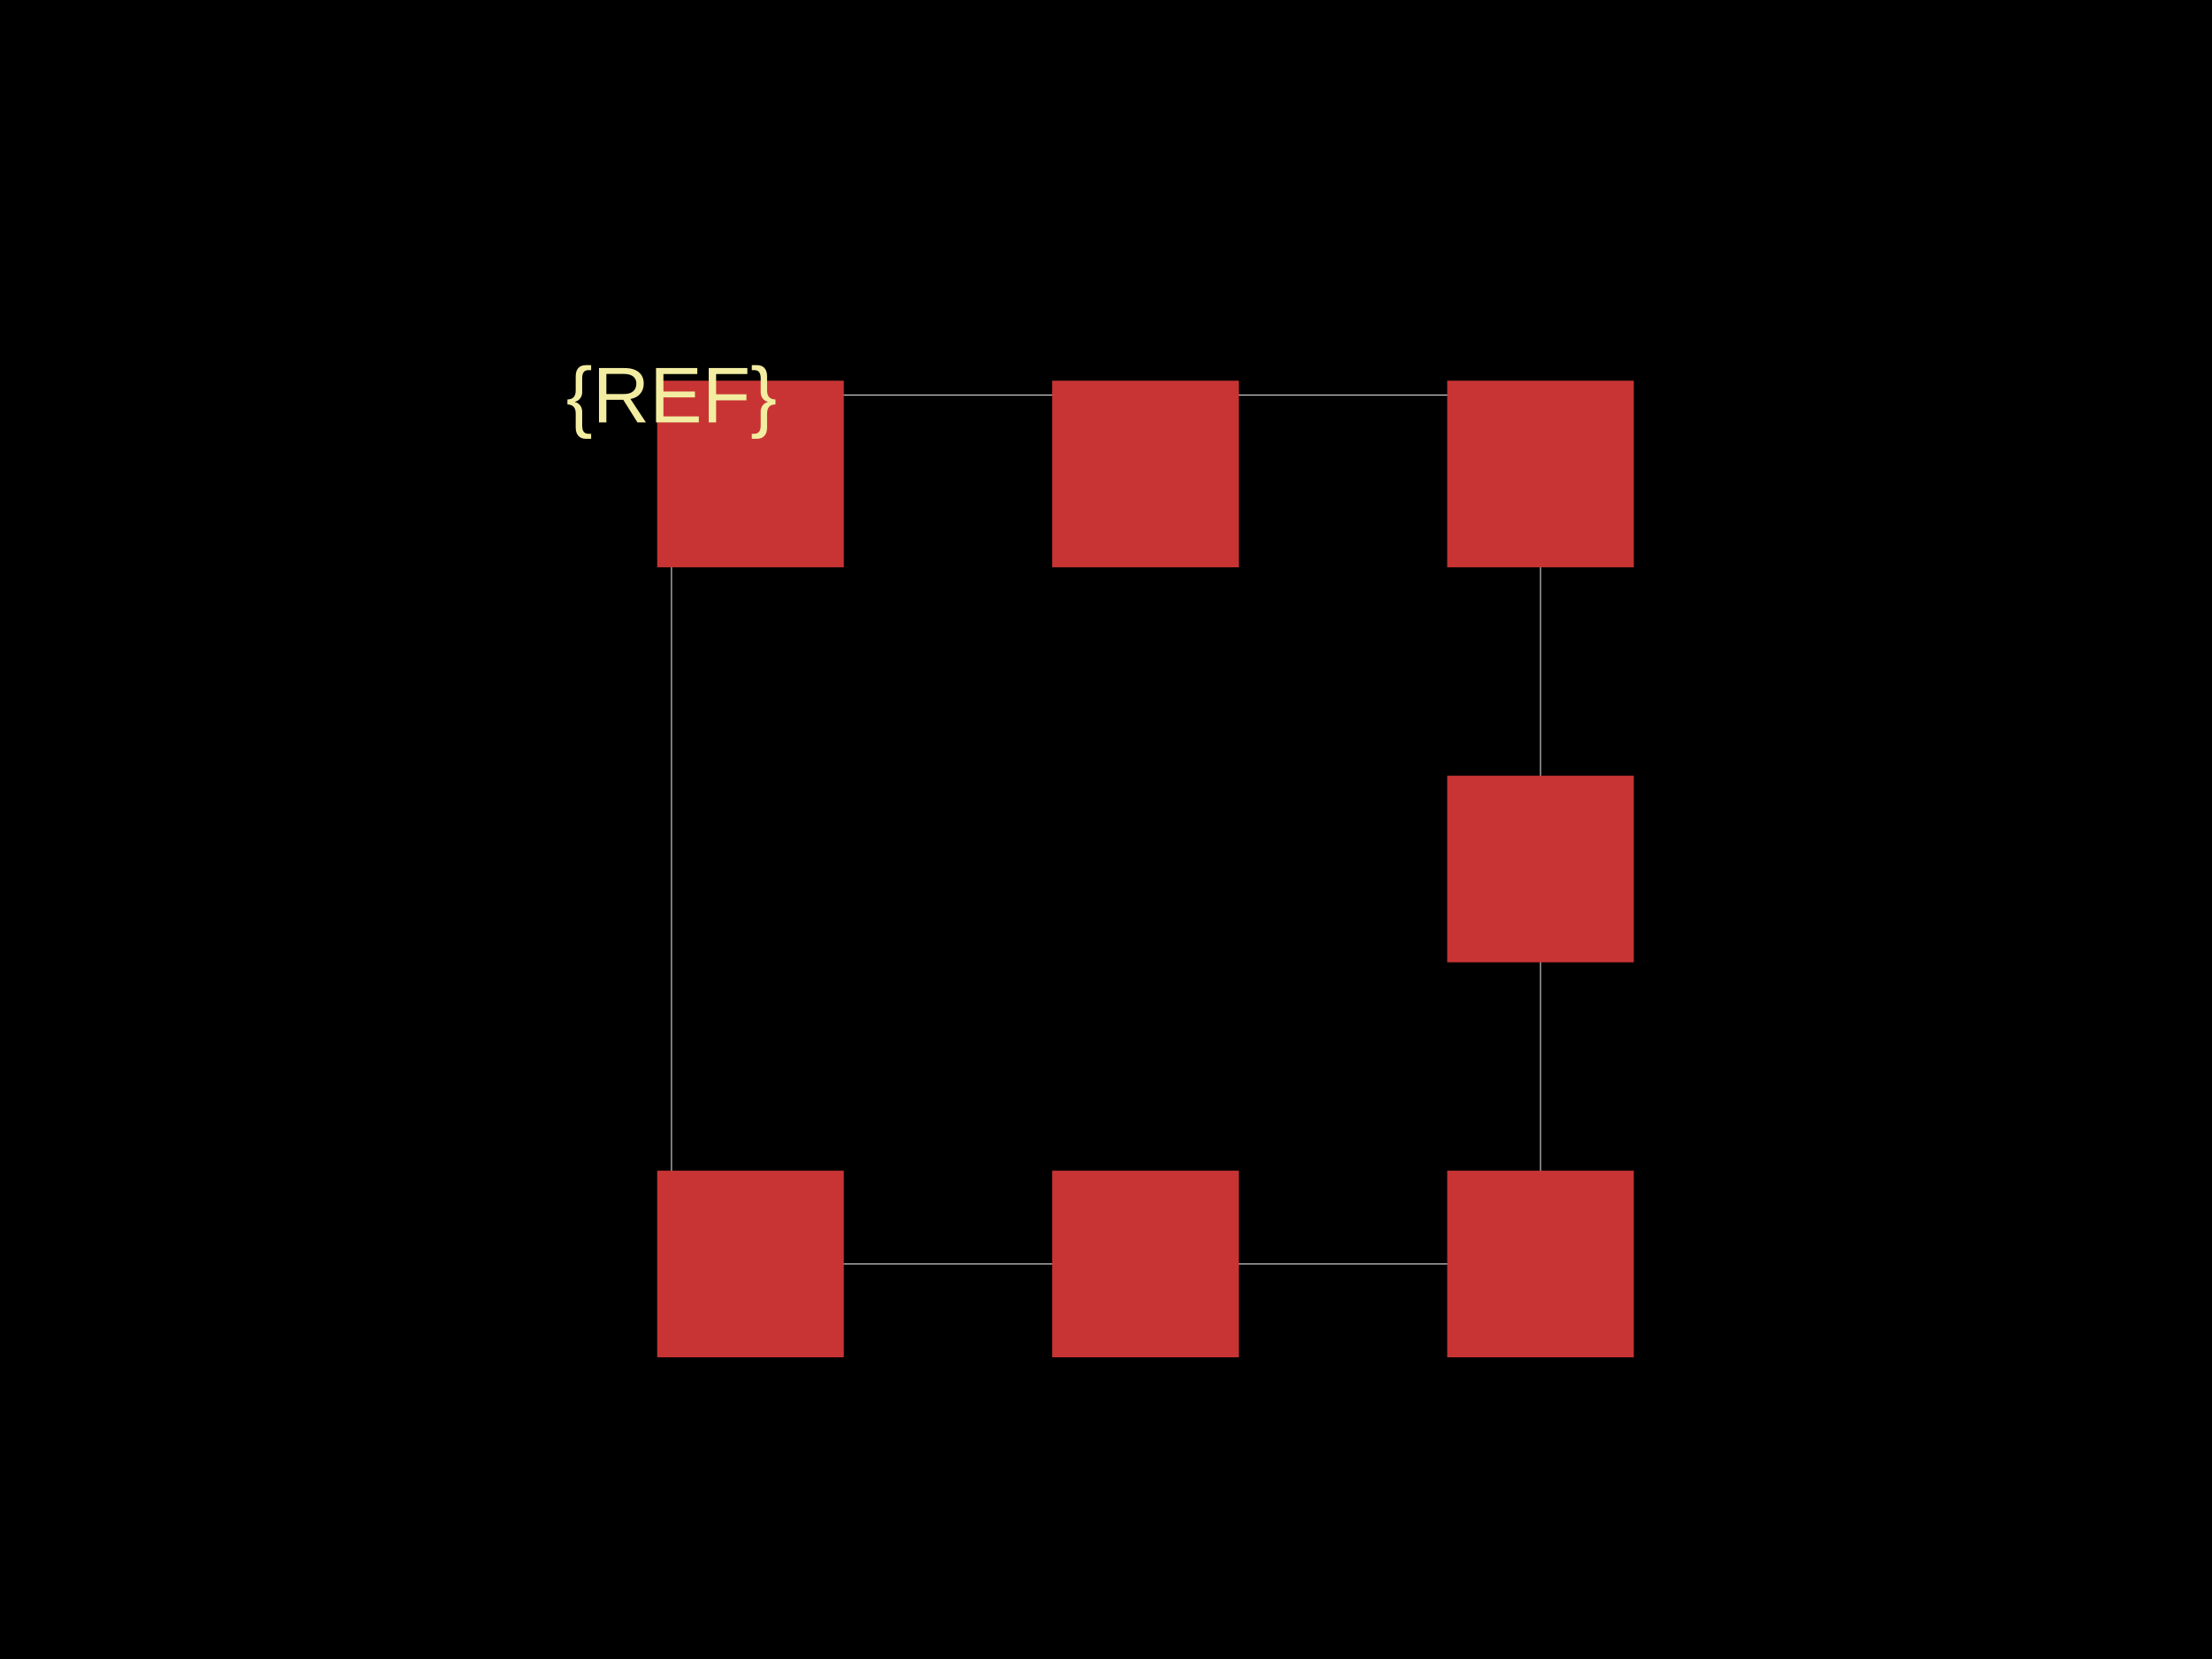
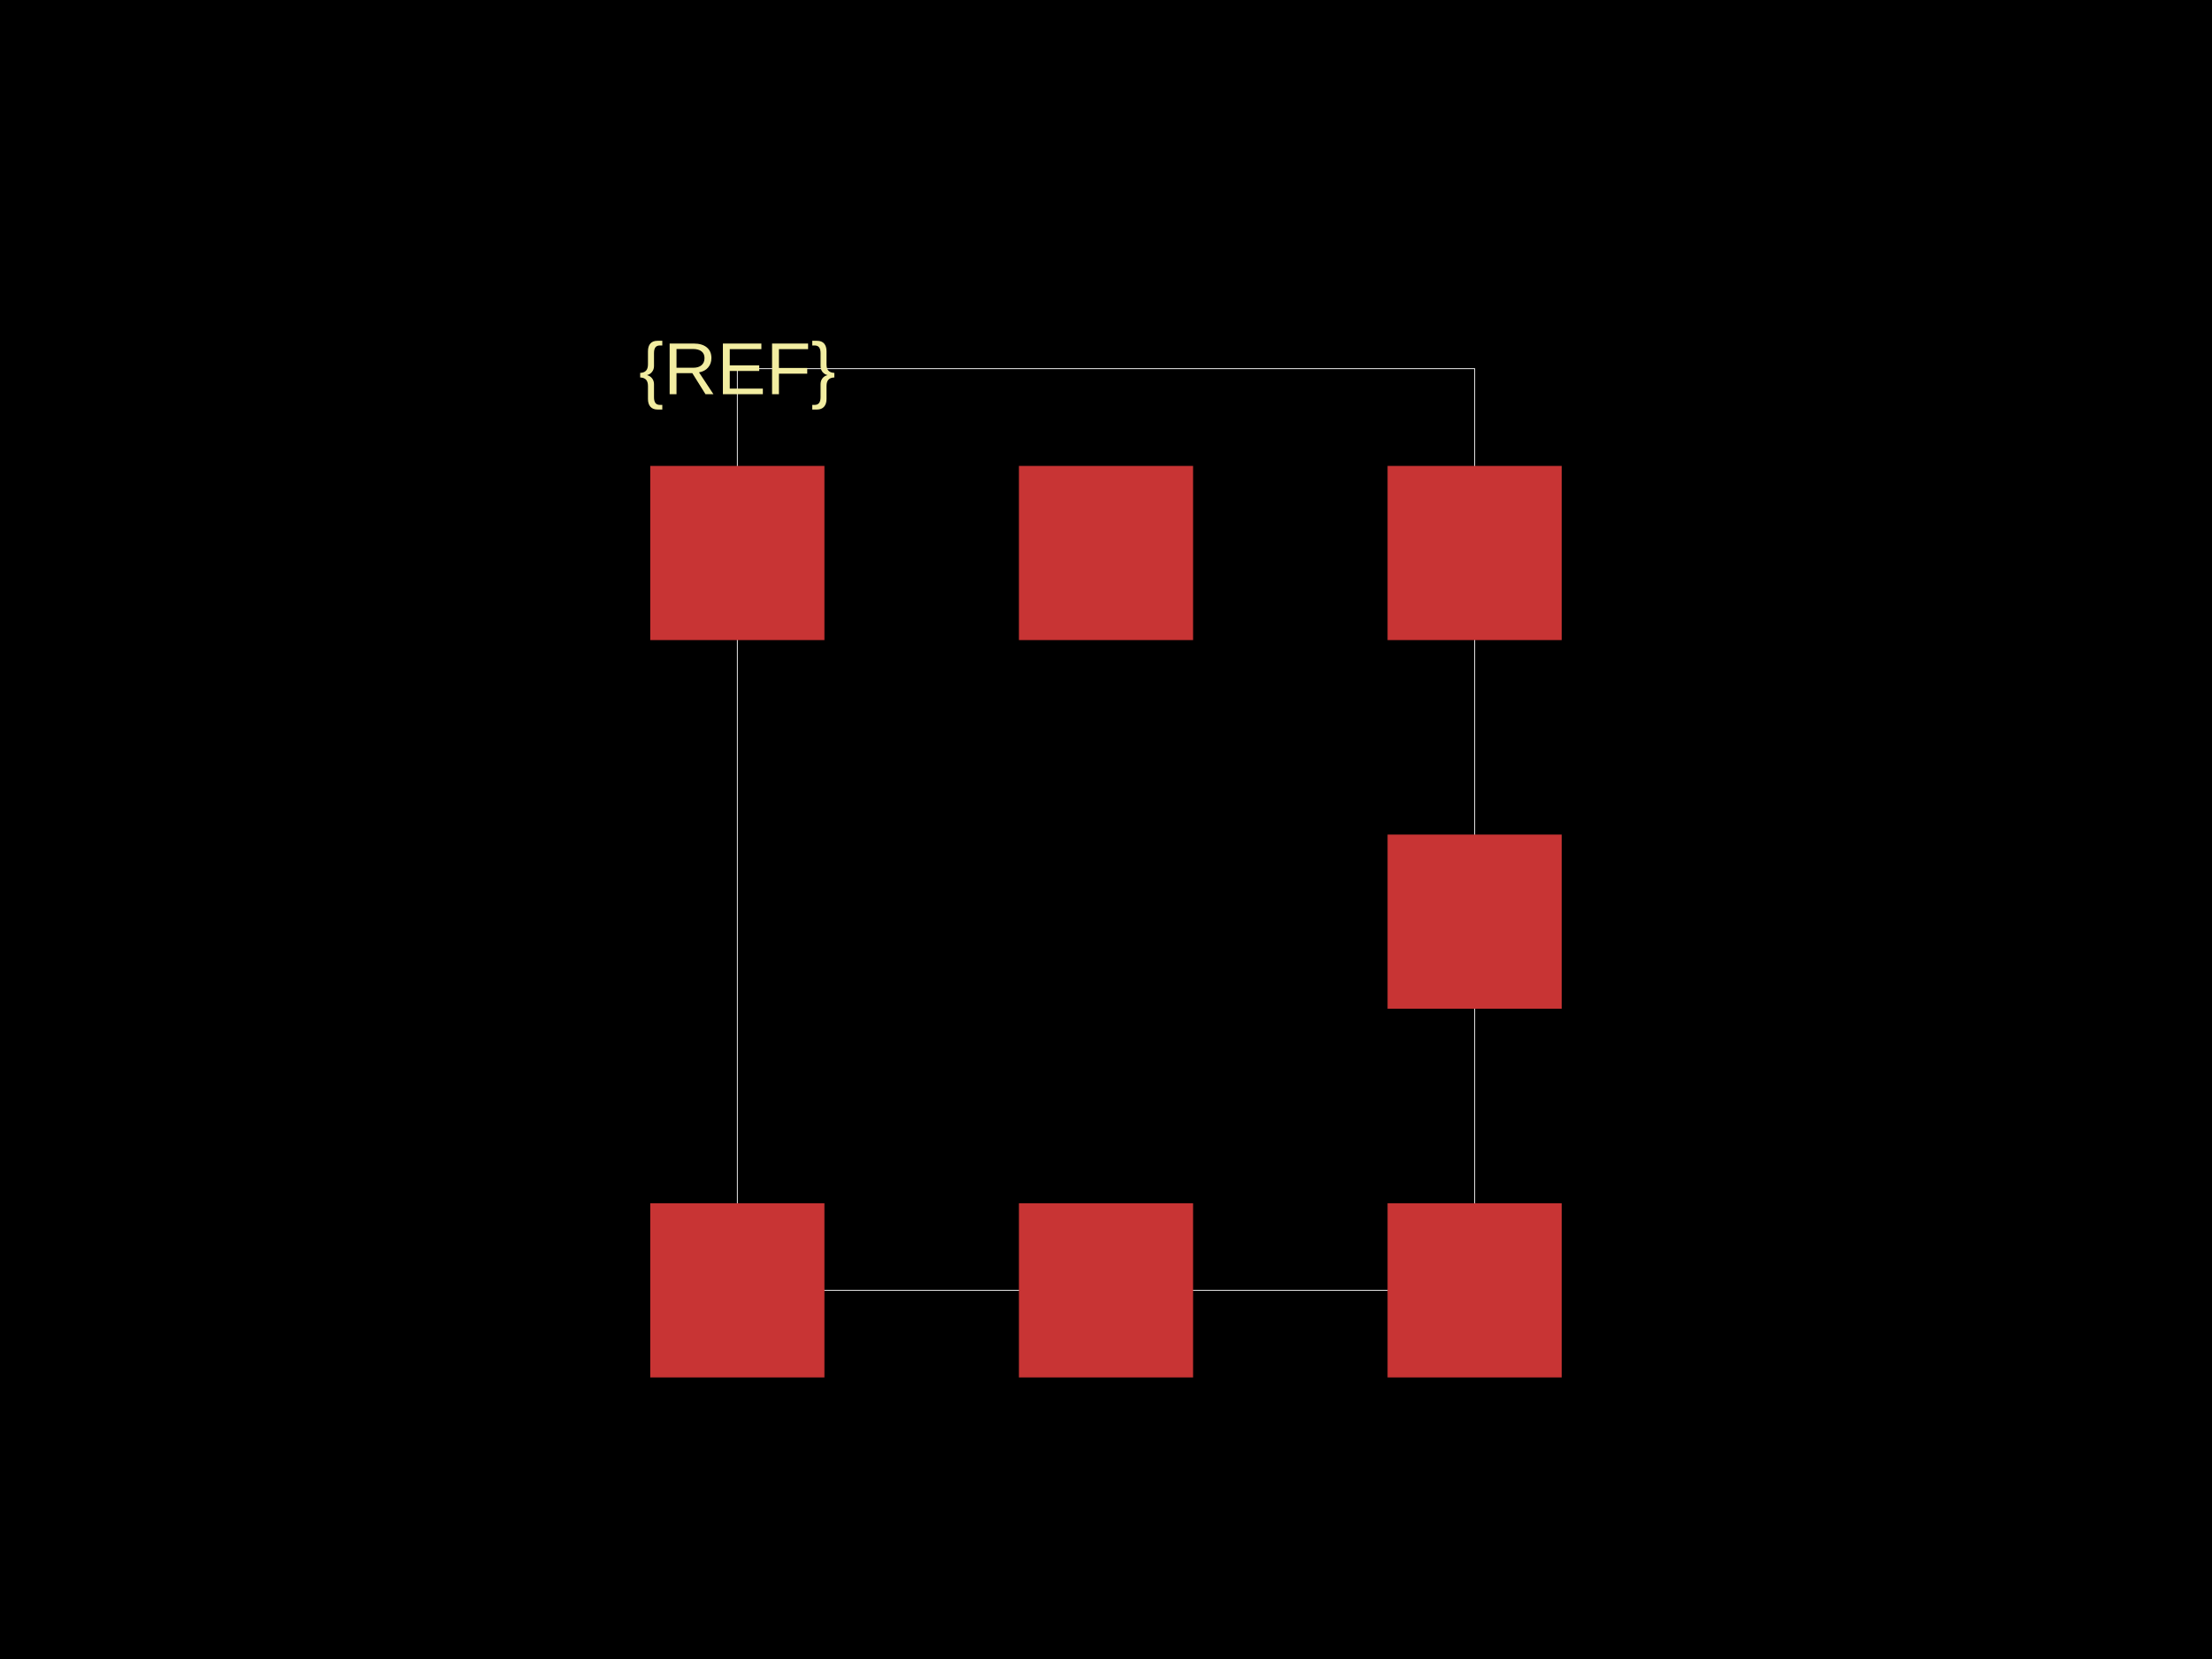
<svg xmlns="http://www.w3.org/2000/svg" width="800" height="600">
  <style />
  <rect class="boundary" x="0" y="0" fill="#000" width="800" height="600" />
-   <rect class="pcb-boundary" fill="none" stroke="#fff" stroke-width="0.3" x="242.857" y="142.857" width="314.286" height="314.286" />
-   <rect class="pcb-pad" fill="rgb(200, 52, 52)" x="237.683" y="137.683" width="67.492" height="67.492" />
-   <rect class="pcb-pad" fill="rgb(200, 52, 52)" x="380.54" y="137.683" width="67.492" height="67.492" />
-   <rect class="pcb-pad" fill="rgb(200, 52, 52)" x="523.397" y="137.683" width="67.492" height="67.492" />
-   <rect class="pcb-pad" fill="rgb(200, 52, 52)" x="523.397" y="280.54" width="67.492" height="67.492" />
-   <rect class="pcb-pad" fill="rgb(200, 52, 52)" x="237.683" y="423.397" width="67.492" height="67.492" />
-   <rect class="pcb-pad" fill="rgb(200, 52, 52)" x="380.54" y="423.397" width="67.492" height="67.492" />
-   <rect class="pcb-pad" fill="rgb(200, 52, 52)" x="523.397" y="423.397" width="67.492" height="67.492" />
-   <text x="0" y="0" fill="#f2eda1" font-family="Arial, sans-serif" font-size="28.571" text-anchor="middle" dominant-baseline="central" transform="matrix(1,0,0,1,242.8571,142.8571)" class="pcb-silkscreen-text pcb-silkscreen-top" data-pcb-silkscreen-text-id="pcb_component_1" stroke="#f2eda1" stroke-width="0">{REF}</text>
+   <rect class="pcb-boundary" fill="none" stroke="#fff" stroke-width="0.3" x="266.667" y="133.333" width="266.667" height="333.333" />
+   <rect class="pcb-pad" fill="rgb(200, 52, 52)" x="235.171" y="168.504" width="62.992" height="62.992" />
+   <rect class="pcb-pad" fill="rgb(200, 52, 52)" x="368.504" y="168.504" width="62.992" height="62.992" />
+   <rect class="pcb-pad" fill="rgb(200, 52, 52)" x="501.837" y="168.504" width="62.992" height="62.992" />
+   <rect class="pcb-pad" fill="rgb(200, 52, 52)" x="501.837" y="301.837" width="62.992" height="62.992" />
+   <rect class="pcb-pad" fill="rgb(200, 52, 52)" x="235.171" y="435.171" width="62.992" height="62.992" />
+   <rect class="pcb-pad" fill="rgb(200, 52, 52)" x="368.504" y="435.171" width="62.992" height="62.992" />
+   <rect class="pcb-pad" fill="rgb(200, 52, 52)" x="501.837" y="435.171" width="62.992" height="62.992" />
+   <text x="0" y="0" fill="#f2eda1" font-family="Arial, sans-serif" font-size="26.667" text-anchor="middle" dominant-baseline="central" transform="matrix(1,0,0,1,266.6667,133.3333)" class="pcb-silkscreen-text pcb-silkscreen-top" data-pcb-silkscreen-text-id="pcb_component_1" stroke="#f2eda1" stroke-width="0">{REF}</text>
</svg>
